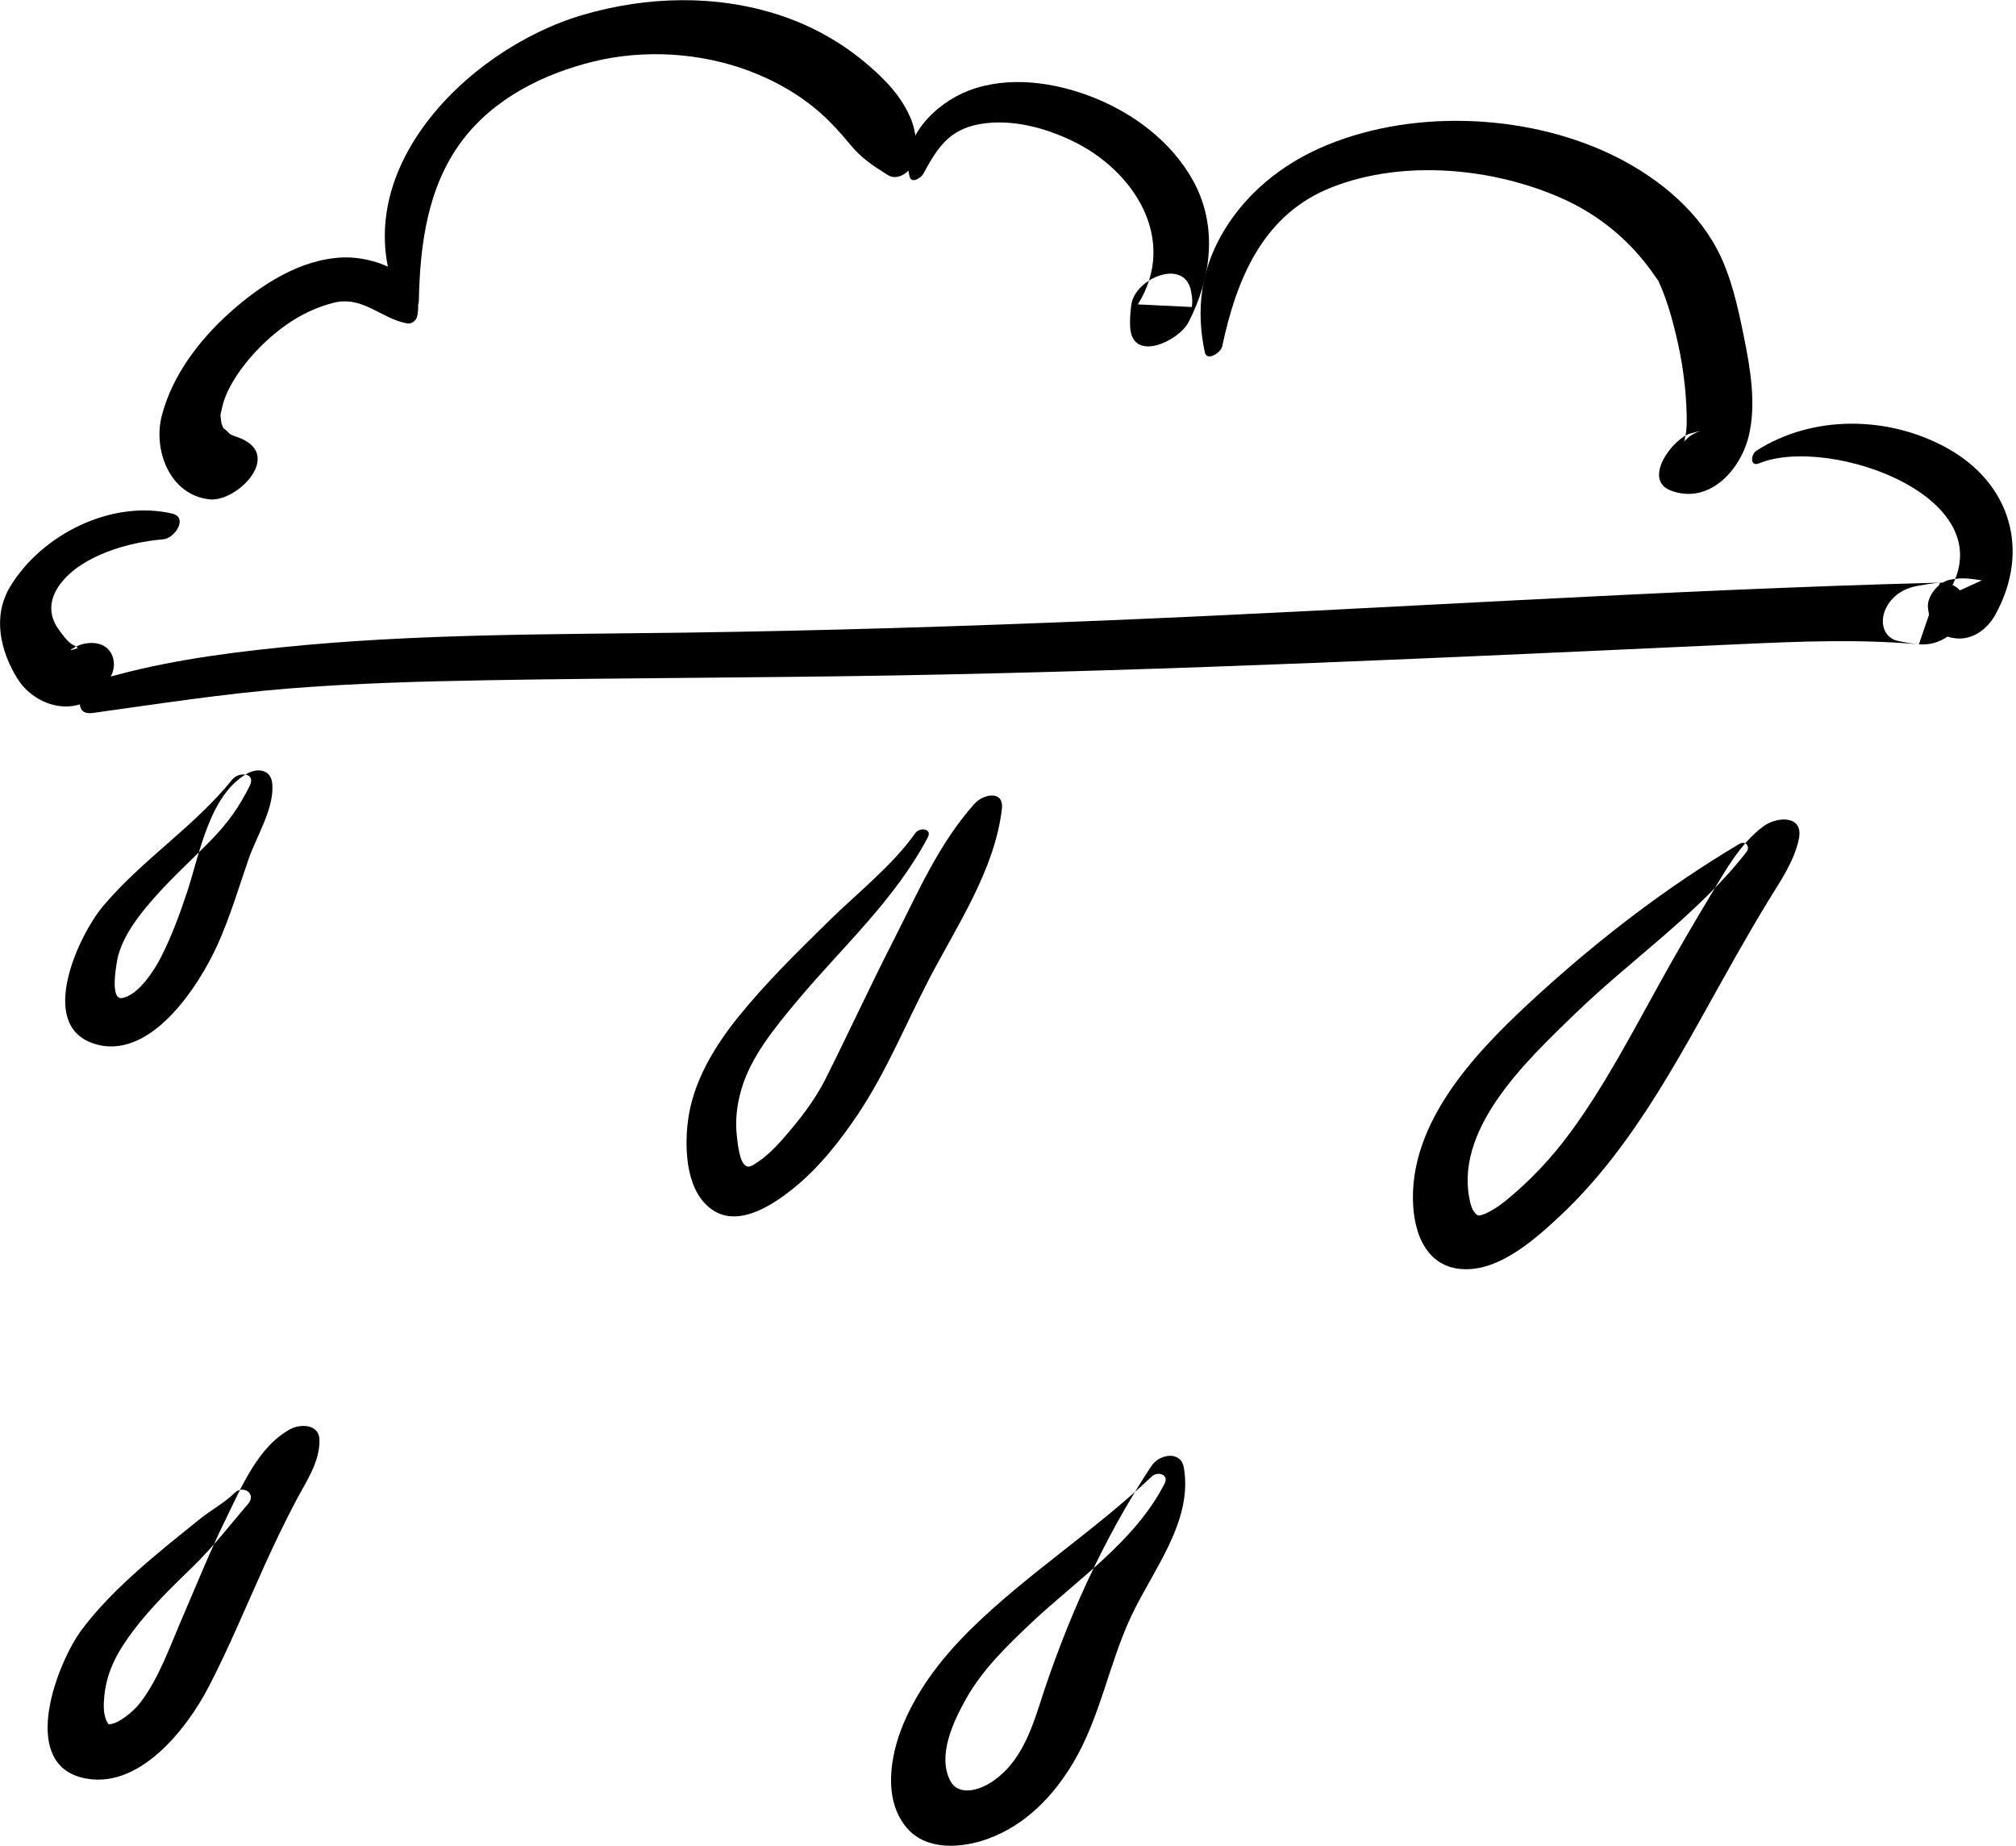
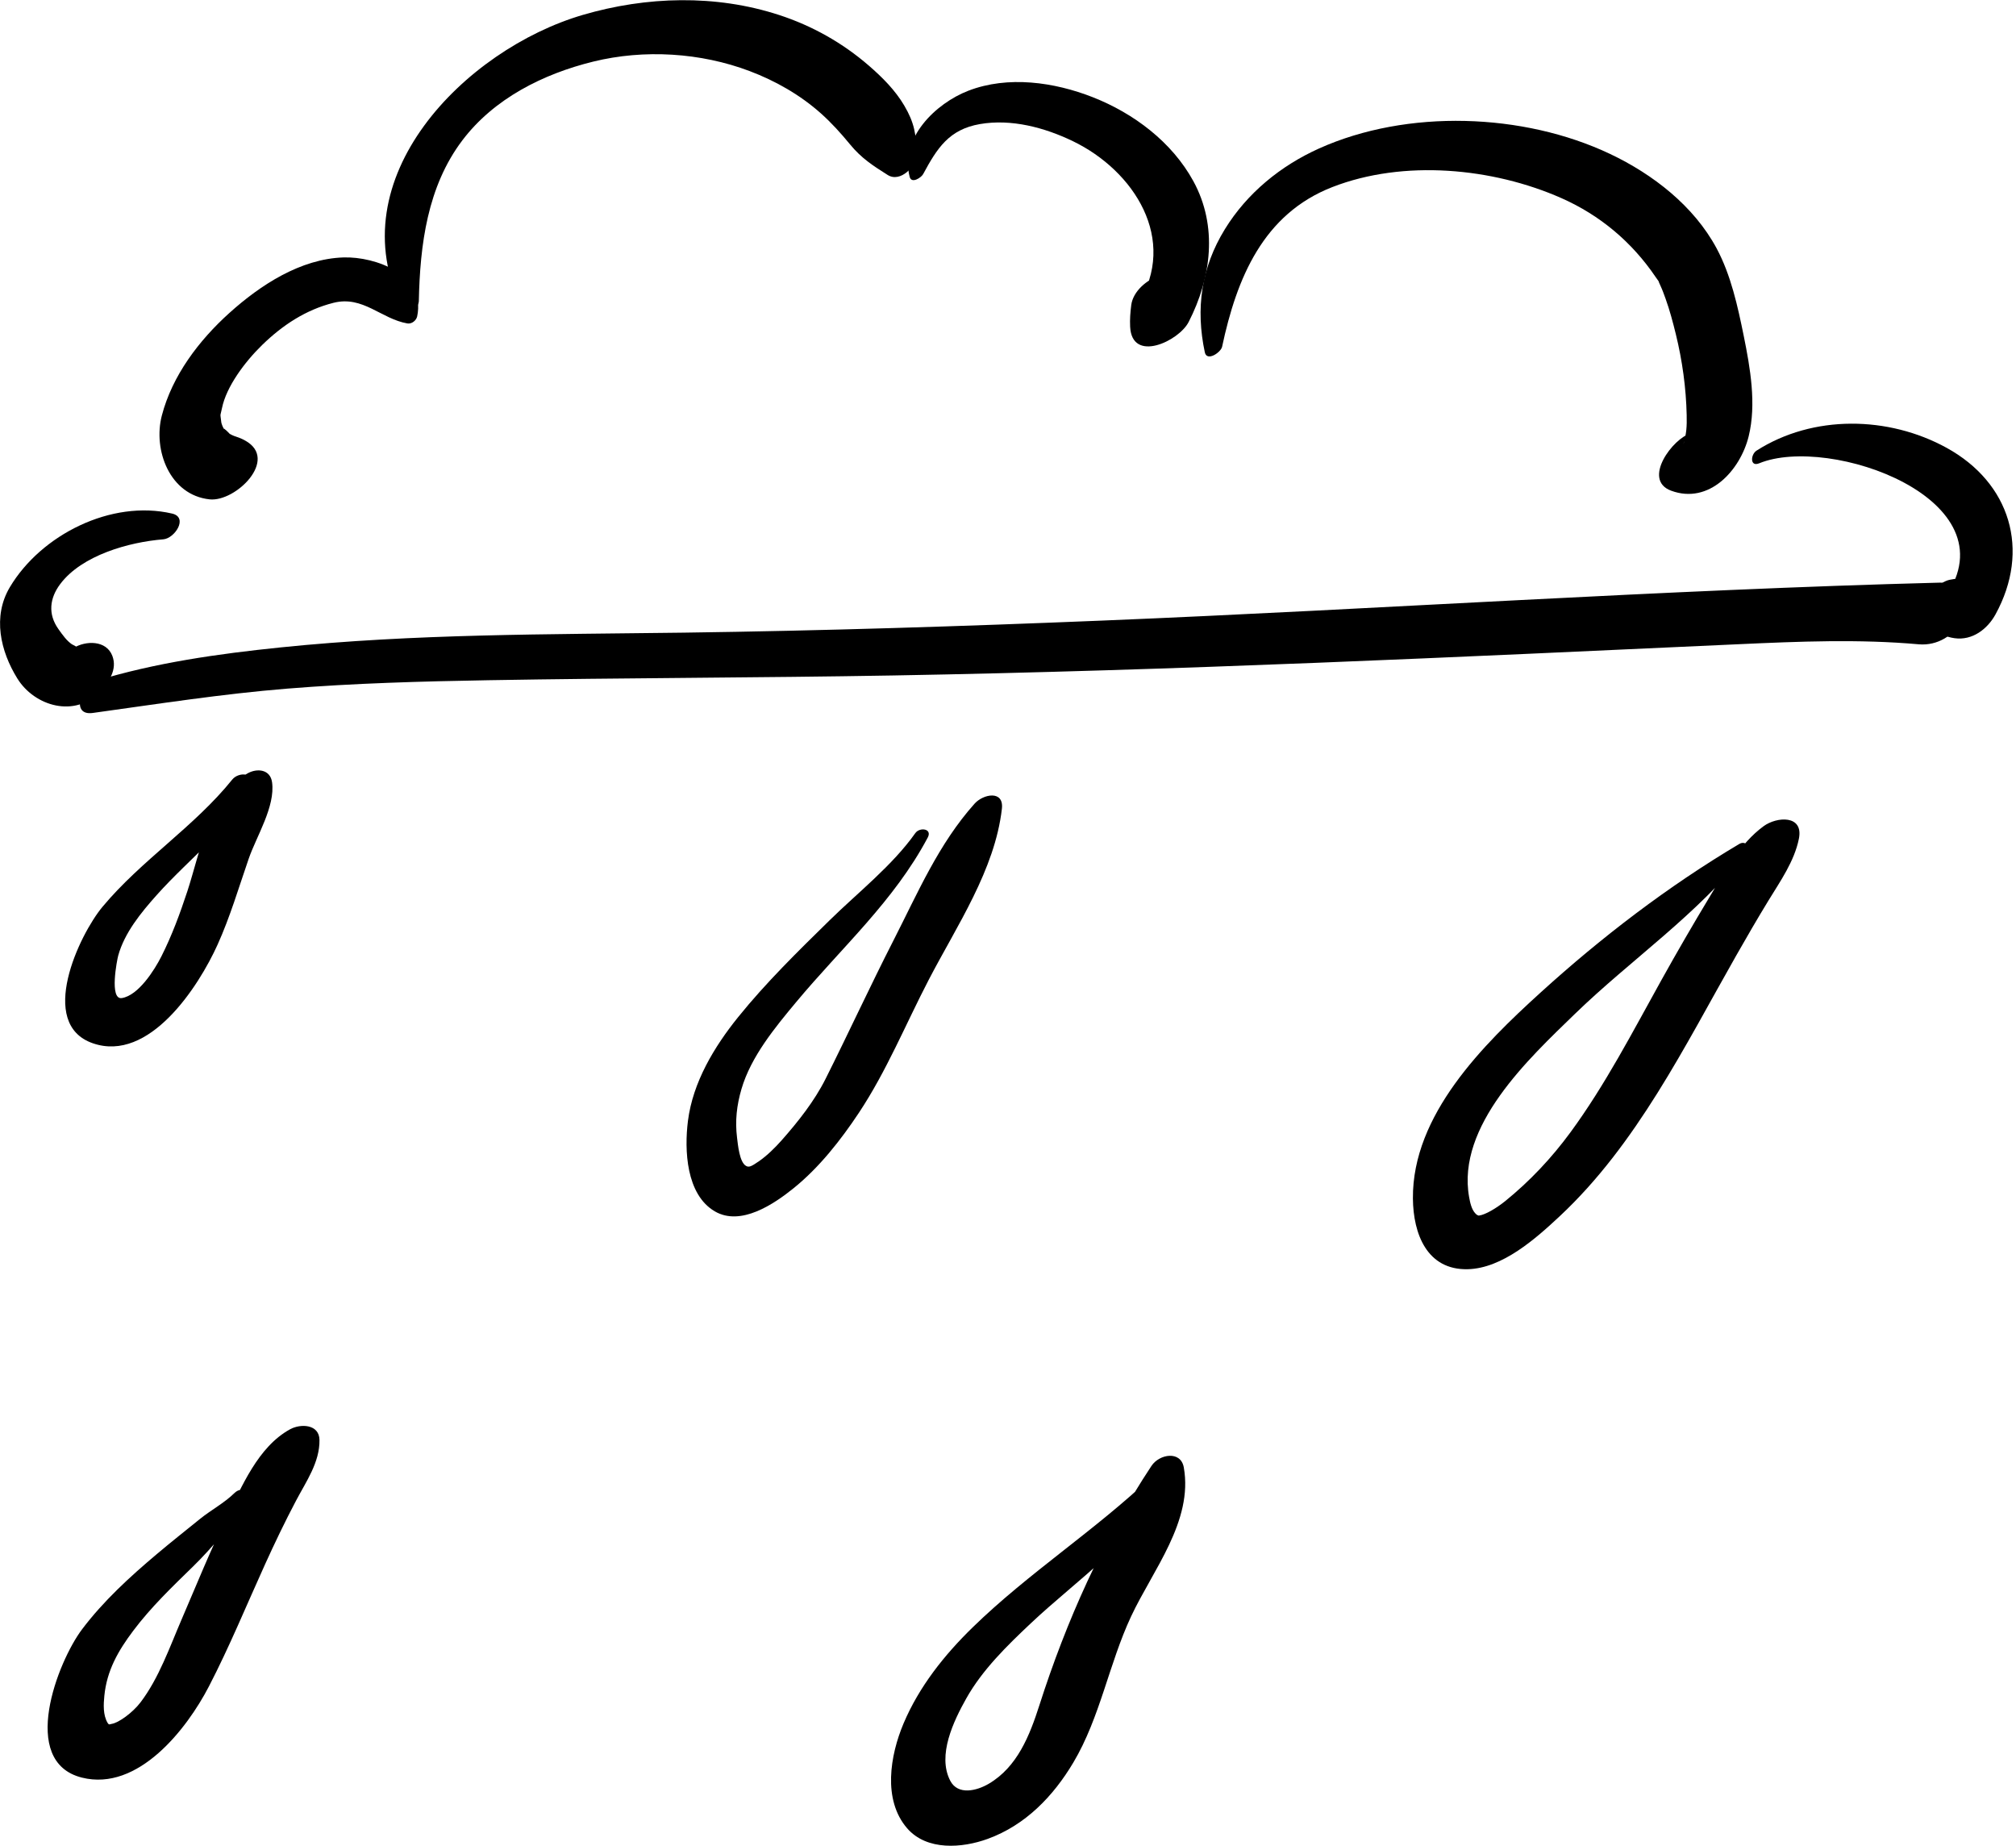
- <svg xmlns="http://www.w3.org/2000/svg" width="462px" height="423px" viewBox="0 0 462 423" version="1.1">
-   <defs />
-   <g id="Page-1" stroke="none" stroke-width="1" fill="none" fill-rule="evenodd">
-     <g id="Layer_1" transform="translate(-1143, -97)" fill="#000000">
-       <g id="Layer_1_3_">
-         <g id="rain" transform="translate(1143, 97)">
-           <path d="M95.982,69.001 C96.248,56.077 97.952,42.748 105.938,32.183 C113.207,22.567 124.485,16.932 135.967,14.112 C147.62,11.25 160.548,12.043 171.762,16.277 C177.718,18.526 183.361,21.74 188.121,25.981 C190.537,28.134 192.738,30.572 194.788,33.072 C197.397,36.254 200.015,37.936 203.426,40.093 C206.328,41.928 210.036,38.115 210.03,35.344 C210.021,30.859 209.52,28.082 207.227,24.191 C205.147,20.661 202.208,17.726 199.13,15.057 C193.088,9.816 186.112,5.897 178.512,3.423 C163.975,-1.31 148.144,-0.853 133.556,3.419 C106.556,11.326 77.309,40.894 92.223,70.664 C93.242,72.692 95.948,70.655 95.982,69.001 L95.982,69.001 Z" id="Shape" />
-           <path d="M95.603,72.492 C97.6,62.973 86.076,58.757 78.72,58.99 C68.864,59.302 59.667,65.322 52.577,71.705 C45.607,77.981 39.479,86.039 37.086,95.226 C35.035,103.097 38.874,113.455 48.041,114.427 C53.987,115.057 63.957,105.296 56.225,100.979 C54.462,99.995 54.279,100.304 52.624,99.415 C52.764,99.491 50.987,97.718 51.367,98.386 C50.658,97.139 50.697,96.615 50.678,96.466 C50.437,94.513 50.466,95.532 50.875,93.509 C51.854,88.672 56.005,83.011 60.118,79.015 C64.758,74.506 70.073,70.986 76.454,69.382 C83.176,67.693 87.341,73.069 93.354,74.114 C94.346,74.287 95.402,73.449 95.603,72.492 L95.603,72.492 Z" id="Shape" />
-           <path d="M211.555,39.896 C214.753,33.967 217.466,29.667 224.553,28.434 C231.757,27.182 239.4,29.226 245.865,32.347 C259.908,39.126 270.036,54.886 260.755,69.75 C264.88,69.95 269.004,70.15 273.129,70.351 C273.289,69.268 273.252,68.194 273.018,67.128 C271.89,58.813 260.031,63.665 259.244,69.911 C259.031,71.607 258.905,73.174 258.991,74.885 C259.41,83.252 270.144,78.175 272.391,73.799 C277.612,63.628 279.123,51.839 273.477,41.511 C268.573,32.542 259.828,25.972 250.434,22.277 C241.603,18.803 230.977,17.286 221.904,20.795 C214.413,23.691 206.155,31.664 208.466,40.527 C208.897,42.182 211.124,40.695 211.555,39.896 L211.555,39.896 Z" id="Shape" />
-           <path d="M280.066,79.455 C283.399,63.778 289.462,49.049 305.316,42.872 C321.643,36.51 342.042,38.424 357.826,45.401 C366.68,49.315 374.001,55.478 379.417,63.482 C380.981,65.795 379.423,63.109 380.518,65.46 C380.972,66.435 381.337,67.452 381.701,68.463 C382.651,71.109 383.373,73.838 384.042,76.566 C385.526,82.612 386.395,88.876 386.53,95.101 C386.588,97.78 386.502,99.206 385.787,101.817 C386.029,100.931 385.676,101.389 386.883,100.268 C388.393,98.866 391.846,98.176 387.491,99.3 C383.43,100.348 376.213,109.947 382.972,112.442 C391.671,115.653 398.807,107.783 400.736,99.981 C402.556,92.619 401.087,84.253 399.607,76.973 C398.236,70.225 396.677,63.038 393.394,56.916 C388.178,47.193 378.79,39.929 368.984,35.279 C349.091,25.847 322.469,24.955 302.303,34.015 C293.491,37.973 285.793,44.244 280.706,52.511 C275.268,61.349 273.973,70.724 276.105,80.732 C276.577,82.944 279.793,80.739 280.066,79.455 L280.066,79.455 Z" id="Shape" />
-           <path d="M403.143,106.166 C419.296,99.532 461.273,114.389 445.825,136.789 C448.611,135.523 451.397,134.258 454.182,132.992 C451.389,132.572 449.639,132.281 446.801,132.858 C444.254,133.377 441.514,136.629 441.826,139.296 C442.288,143.23 443.777,145.666 447.935,146.244 C451.988,146.807 455.441,144.181 457.304,140.783 C465.367,126.081 460.705,110.646 446.097,102.617 C432.761,95.286 415.488,94.988 402.539,103.261 C401.184,104.128 400.977,107.055 403.143,106.166 L403.143,106.166 Z" id="Shape" />
-           <path d="M39.442,117.683 C25.485,114.434 9.413,122.551 2.262,134.544 C-1.758,141.285 0.097,149.209 3.966,155.461 C7.944,161.889 17.211,164.51 22.868,158.521 C24.921,156.348 26.952,153.438 25.741,150.278 C24.36,146.675 19.654,146.753 16.852,148.49 C15.727,149.089 16.014,149.11 17.713,148.551 C18.249,148.46 15.926,147.337 16.792,147.835 C15.374,147.02 14.324,145.463 13.395,144.163 C10.926,140.713 11.388,137.052 13.79,133.849 C18.759,127.222 29.569,124.216 37.423,123.585 C40.039,123.376 43.217,118.562 39.442,117.683 L39.442,117.683 Z" id="Shape" />
-           <path d="M21.254,163.373 C36.106,161.321 50.861,159.008 65.819,157.798 C81.146,156.558 96.548,156.138 111.918,155.87 C142.854,155.331 173.795,155.322 204.732,154.78 C269.412,153.647 333.927,150.573 398.537,147.616 C412.291,146.987 426.017,146.419 439.747,147.642 C441.358,142.932 442.971,138.221 444.582,133.51 C442.827,133.654 441.154,133.948 439.422,134.256 C436.276,134.815 433.533,136.53 432.131,139.512 C430.745,142.457 431.531,146.194 435.095,146.905 C436.665,147.218 438.151,147.506 439.747,147.642 C443.924,147.999 447.879,145.685 449.682,141.852 C451.69,137.583 449.408,133.384 444.582,133.509 C380.518,135.168 316.561,139.582 252.528,142.208 C220.592,143.518 188.608,144.537 156.648,144.971 C125.811,145.39 94.978,145.198 64.261,148.357 C50.011,149.823 35.589,151.85 21.865,156.061 C18.551,157.079 16.156,164.078 21.254,163.373 L21.254,163.373 Z" id="Shape" />
-           <path d="M53.23,178.628 C44.53,189.442 32.394,197.107 23.493,207.789 C18.15,214.202 8.475,234.61 21.26,239.059 C34.194,243.559 45.51,226.115 49.873,216.44 C52.739,210.085 54.726,203.338 56.999,196.759 C58.774,191.624 63.12,184.809 62.347,179.243 C61.942,176.329 59.002,175.971 56.754,177.201 C48.032,181.976 45.784,195.583 42.941,204.214 C41.261,209.314 39.404,214.36 36.982,219.159 C35.396,222.301 31.716,228.102 27.926,228.705 C24.99,229.171 26.836,219.884 27.092,218.962 C28.548,213.716 32.34,209.105 35.883,205.131 C39.81,200.727 44.22,196.767 48.338,192.546 C52.194,188.592 54.843,184.9 57.244,180.024 C58.711,177.042 54.718,176.779 53.23,178.628 L53.23,178.628 Z" id="Shape" />
-           <path d="M209.755,190.913 C204.515,198.325 196.614,204.512 190.131,210.869 C182.866,217.992 175.578,225.116 169.177,233.044 C163.667,239.868 158.778,247.997 157.656,256.84 C156.808,263.525 157.227,273.717 163.8,277.573 C169.761,281.071 177.372,275.898 181.852,272.288 C187.747,267.535 192.69,261.233 196.857,254.954 C203.153,245.467 207.586,234.62 212.828,224.529 C219.262,212.145 227.988,199.345 229.6,185.331 C230.098,180.998 225.323,181.943 223.347,184.152 C215.098,193.372 210.338,204.565 204.737,215.532 C199.388,226.007 194.47,236.69 189.201,247.2 C186.626,252.336 182.912,257.014 179.126,261.299 C177.627,262.994 175.785,264.803 173.978,266.06 C172.062,267.392 171.609,267.519 170.965,267.162 C169.463,266.325 169.107,262.321 168.906,260.698 C168.427,256.816 168.833,253.256 169.929,249.522 C172.106,242.111 177.594,235.462 182.44,229.644 C192.915,217.068 204.88,206.479 212.613,191.909 C213.696,189.87 210.767,189.482 209.755,190.913 L209.755,190.913 Z" id="Shape" />
-           <path d="M53.741,342.115 C51.366,344.447 48.396,345.987 45.818,348.07 C42.505,350.748 39.172,353.387 35.916,356.134 C29.739,361.343 23.695,366.871 18.813,373.341 C13.231,380.738 4.262,403.704 18.775,407.337 C31.665,410.564 42.818,396.191 47.849,386.49 C52.585,377.357 56.495,367.812 60.746,358.451 C62.989,353.511 65.337,348.619 67.871,343.821 C70.175,339.458 73.286,335.068 73.213,329.964 C73.161,326.314 68.88,326.201 66.487,327.509 C59.118,331.536 55.377,340.696 51.838,347.899 C48.129,355.449 44.99,363.275 41.659,370.996 C38.917,377.35 36.42,384.552 32.204,390.087 C30.37,392.495 27.145,394.8 25.596,395.022 C25.168,395.083 24.996,395.372 24.637,394.755 C23.592,392.961 23.717,390.555 23.914,388.577 C24.493,382.762 27.088,378.263 30.548,373.661 C34.569,368.314 39.436,363.637 44.216,358.982 C48.892,354.429 52.658,349.514 56.866,344.594 C58.846,342.281 55.715,340.176 53.741,342.115 L53.741,342.115 Z" id="Shape" />
-           <path d="M398.589,193.39 C382.268,203.079 367.098,214.678 353.037,227.449 C339.895,239.385 323.636,255.481 323.792,274.627 C323.859,282.778 327.045,291.034 336.32,290.838 C344.286,290.669 351.968,283.799 357.424,278.706 C375.08,262.22 386.086,239.7 397.874,218.977 C400.287,214.736 402.734,210.511 405.278,206.347 C407.983,201.919 411.206,197.361 412.246,192.198 C413.359,186.672 407.164,187.117 404.162,189.317 C398.695,193.321 395.24,199.79 391.807,205.486 C387.996,211.804 384.296,218.192 380.709,224.64 C374.17,236.395 367.875,248.598 359.898,259.466 C355.609,265.31 350.578,270.676 344.939,275.233 C342.952,276.838 340.375,278.373 338.956,278.538 C339.033,278.529 338.708,278.685 338.123,278.077 C337.228,277.148 336.896,275.563 336.678,274.343 C333.742,257.979 350.35,242.589 360.85,232.396 C373.72,219.903 389.168,209.473 400.215,195.244 C401.204,193.969 399.985,192.562 398.589,193.39 L398.589,193.39 Z" id="Shape" />
-           <path d="M263.94,338.342 C251,350.67 235.741,360.4 222.918,372.893 C216.4,379.243 210.631,386.489 207.067,394.92 C203.995,402.189 202.237,412.416 207.881,418.941 C212.395,424.159 220.524,423.496 226.343,421.379 C234.997,418.231 241.376,411.612 245.986,403.861 C252.112,393.559 254.148,381.202 259.217,370.381 C264.191,359.764 273.463,348.575 271.288,336.262 C270.597,332.343 265.681,333.188 263.883,335.903 C252.715,352.772 244.357,371.494 238.195,390.742 C235.966,397.705 233.135,404.894 226.586,408.748 C223.835,410.366 219.533,411.436 217.77,408.063 C214.715,402.22 218.577,394.291 221.447,389.179 C225.138,382.606 230.833,377.057 236.268,371.939 C246.902,361.925 260.064,353.248 266.89,339.96 C267.964,337.869 265.293,337.053 263.94,338.342 L263.94,338.342 Z" id="Shape" />
-         </g>
-       </g>
-     </g>
+ <svg xmlns="http://www.w3.org/2000/svg" width="100%" height="100%" viewBox="0 0 462 423" version="1.1" xml:space="preserve" style="fill-rule:evenodd;clip-rule:evenodd;stroke-linejoin:round;stroke-miterlimit:1.414;">
+   <g id="rain">
+     <path d="M95.982,69.001c0.266,-12.924 1.97,-26.253 9.956,-36.818c7.269,-9.616 18.547,-15.251 30.029,-18.071c11.653,-2.862 24.581,-2.069 35.795,2.165c5.956,2.249 11.599,5.463 16.359,9.704c2.416,2.153 4.617,4.591 6.667,7.091c2.609,3.182 5.227,4.864 8.638,7.021c2.902,1.835 6.61,-1.978 6.604,-4.749c-0.009,-4.485 -0.51,-7.262 -2.803,-11.153c-2.08,-3.53 -5.019,-6.465 -8.097,-9.134c-6.042,-5.241 -13.018,-9.16 -20.618,-11.634c-14.537,-4.733 -30.368,-4.276 -44.956,-0.004c-27,7.907 -56.247,37.475 -41.333,67.245c1.019,2.028 3.725,-0.009 3.759,-1.663Z" style="fill-rule:nonzero;" />
+     <path d="M95.603,72.492c1.997,-9.519 -9.527,-13.735 -16.883,-13.502c-9.856,0.312 -19.053,6.332 -26.143,12.715c-6.97,6.276 -13.098,14.334 -15.491,23.521c-2.051,7.871 1.788,18.229 10.955,19.201c5.946,0.63 15.916,-9.131 8.184,-13.448c-1.763,-0.984 -1.946,-0.675 -3.601,-1.564c0.14,0.076 -1.637,-1.697 -1.257,-1.029c-0.709,-1.247 -0.67,-1.771 -0.689,-1.92c-0.241,-1.953 -0.212,-0.934 0.197,-2.957c0.979,-4.837 5.13,-10.498 9.243,-14.494c4.64,-4.509 9.955,-8.029 16.336,-9.633c6.722,-1.689 10.887,3.687 16.9,4.732c0.992,0.173 2.048,-0.665 2.249,-1.622Z" style="fill-rule:nonzero;" />
+     <path d="M211.555,39.896c3.198,-5.929 5.911,-10.229 12.998,-11.462c7.204,-1.252 14.847,0.792 21.312,3.913c14.043,6.779 24.171,22.539 14.89,37.403c4.125,0.2 8.249,0.4 12.374,0.601c0.16,-1.083 0.123,-2.157 -0.111,-3.223c-1.128,-8.315 -12.987,-3.463 -13.774,2.783c-0.213,1.696 -0.339,3.263 -0.253,4.974c0.419,8.367 11.153,3.29 13.4,-1.086c5.221,-10.171 6.732,-21.96 1.086,-32.288c-4.904,-8.969 -13.649,-15.539 -23.043,-19.234c-8.831,-3.474 -19.457,-4.991 -28.53,-1.482c-7.491,2.896 -15.749,10.869 -13.438,19.732c0.431,1.655 2.658,0.168 3.089,-0.631Z" style="fill-rule:nonzero;" />
+     <path d="M280.066,79.455c3.333,-15.677 9.396,-30.406 25.25,-36.583c16.327,-6.362 36.726,-4.448 52.51,2.529c8.854,3.914 16.175,10.077 21.591,18.081c1.564,2.313 0.006,-0.373 1.101,1.978c0.454,0.975 0.819,1.992 1.183,3.003c0.95,2.646 1.672,5.375 2.341,8.103c1.484,6.046 2.353,12.31 2.488,18.535c0.058,2.679 -0.028,4.105 -0.743,6.716c0.242,-0.886 -0.111,-0.428 1.096,-1.549c1.51,-1.402 4.963,-2.092 0.608,-0.968c-4.061,1.048 -11.278,10.647 -4.519,13.142c8.699,3.211 15.835,-4.659 17.764,-12.461c1.82,-7.362 0.351,-15.728 -1.129,-23.008c-1.371,-6.748 -2.93,-13.935 -6.213,-20.057c-5.216,-9.723 -14.604,-16.987 -24.41,-21.637c-19.893,-9.432 -46.515,-10.324 -66.681,-1.264c-8.812,3.958 -16.51,10.229 -21.597,18.496c-5.438,8.838 -6.733,18.213 -4.601,28.221c0.472,2.212 3.688,0.007 3.961,-1.277Z" style="fill-rule:nonzero;" />
+     <path d="M403.143,106.166c16.153,-6.634 58.13,8.223 42.682,30.623c2.786,-1.266 5.572,-2.531 8.357,-3.797c-2.793,-0.42 -4.543,-0.711 -7.381,-0.134c-2.547,0.519 -5.287,3.771 -4.975,6.438c0.462,3.934 1.951,6.37 6.109,6.948c4.053,0.563 7.506,-2.063 9.369,-5.461c8.063,-14.702 3.401,-30.137 -11.207,-38.166c-13.336,-7.331 -30.609,-7.629 -43.558,0.644c-1.355,0.867 -1.562,3.794 0.604,2.905Z" style="fill-rule:nonzero;" />
+     <path d="M39.442,117.683c-13.957,-3.249 -30.029,4.868 -37.18,16.861c-4.02,6.741 -2.165,14.665 1.704,20.917c3.978,6.428 13.245,9.049 18.902,3.06c2.053,-2.173 4.084,-5.083 2.873,-8.243c-1.381,-3.603 -6.087,-3.525 -8.889,-1.788c-1.125,0.599 -0.838,0.62 0.861,0.061c0.536,-0.091 -1.787,-1.214 -0.921,-0.716c-1.418,-0.815 -2.468,-2.372 -3.397,-3.672c-2.469,-3.45 -2.007,-7.111 0.395,-10.314c4.969,-6.627 15.779,-9.633 23.633,-10.264c2.616,-0.209 5.794,-5.023 2.019,-5.902Z" style="fill-rule:nonzero;" />
+     <path d="M21.254,163.373c14.852,-2.052 29.607,-4.365 44.565,-5.575c15.327,-1.24 30.729,-1.66 46.099,-1.928c30.936,-0.539 61.877,-0.548 92.814,-1.09c64.68,-1.133 129.195,-4.207 193.805,-7.164c13.754,-0.629 27.48,-1.197 41.21,0.026c1.611,-4.71 3.224,-9.421 4.835,-14.132c-1.755,0.144 -3.428,0.438 -5.16,0.746c-3.146,0.559 -5.889,2.274 -7.291,5.256c-1.386,2.945 -0.6,6.682 2.964,7.393c1.57,0.313 3.056,0.601 4.652,0.737c4.177,0.357 8.132,-1.957 9.935,-5.79c2.008,-4.269 -0.274,-8.468 -5.1,-8.343c-64.064,1.659 -128.021,6.073 -192.054,8.699c-31.936,1.31 -63.92,2.329 -95.88,2.763c-30.837,0.419 -61.67,0.227 -92.387,3.386c-14.25,1.466 -28.672,3.493 -42.396,7.704c-3.314,1.018 -5.709,8.017 -0.611,7.312Z" style="fill-rule:nonzero;" />
+     <path d="M53.23,178.628c-8.7,10.814 -20.836,18.479 -29.737,29.161c-5.343,6.413 -15.018,26.821 -2.233,31.27c12.934,4.5 24.25,-12.944 28.613,-22.619c2.866,-6.355 4.853,-13.102 7.126,-19.681c1.775,-5.135 6.121,-11.95 5.348,-17.516c-0.405,-2.914 -3.345,-3.272 -5.593,-2.042c-8.722,4.775 -10.97,18.382 -13.813,27.013c-1.68,5.1 -3.537,10.146 -5.959,14.945c-1.586,3.142 -5.266,8.943 -9.056,9.546c-2.936,0.466 -1.09,-8.821 -0.834,-9.743c1.456,-5.246 5.248,-9.857 8.791,-13.831c3.927,-4.404 8.337,-8.364 12.455,-12.585c3.856,-3.954 6.505,-7.646 8.906,-12.522c1.467,-2.982 -2.526,-3.245 -4.014,-1.396Z" style="fill-rule:nonzero;" />
+     <path d="M209.755,190.913c-5.24,7.412 -13.141,13.599 -19.624,19.956c-7.265,7.123 -14.553,14.247 -20.954,22.175c-5.51,6.824 -10.399,14.953 -11.521,23.796c-0.848,6.685 -0.429,16.877 6.144,20.733c5.961,3.498 13.572,-1.675 18.052,-5.285c5.895,-4.753 10.838,-11.055 15.005,-17.334c6.296,-9.487 10.729,-20.334 15.971,-30.425c6.434,-12.384 15.16,-25.184 16.772,-39.198c0.498,-4.333 -4.277,-3.388 -6.253,-1.179c-8.249,9.22 -13.009,20.413 -18.61,31.38c-5.349,10.475 -10.267,21.158 -15.536,31.668c-2.575,5.136 -6.289,9.814 -10.075,14.099c-1.499,1.695 -3.341,3.504 -5.148,4.761c-1.916,1.332 -2.369,1.459 -3.013,1.102c-1.502,-0.837 -1.858,-4.841 -2.059,-6.464c-0.479,-3.882 -0.073,-7.442 1.023,-11.176c2.177,-7.411 7.665,-14.06 12.511,-19.878c10.475,-12.576 22.44,-23.165 30.173,-37.735c1.083,-2.039 -1.846,-2.427 -2.858,-0.996Z" style="fill-rule:nonzero;" />
+     <path d="M53.741,342.115c-2.375,2.332 -5.345,3.872 -7.923,5.955c-3.313,2.678 -6.646,5.317 -9.902,8.064c-6.177,5.209 -12.221,10.737 -17.103,17.207c-5.582,7.397 -14.551,30.363 -0.038,33.996c12.89,3.227 24.043,-11.146 29.074,-20.847c4.736,-9.133 8.646,-18.678 12.897,-28.039c2.243,-4.94 4.591,-9.832 7.125,-14.63c2.304,-4.363 5.415,-8.753 5.342,-13.857c-0.052,-3.65 -4.333,-3.763 -6.726,-2.455c-7.369,4.027 -11.11,13.187 -14.649,20.39c-3.709,7.55 -6.848,15.376 -10.179,23.097c-2.742,6.354 -5.239,13.556 -9.455,19.091c-1.834,2.408 -5.059,4.713 -6.608,4.935c-0.428,0.061 -0.6,0.35 -0.959,-0.267c-1.045,-1.794 -0.92,-4.2 -0.723,-6.178c0.579,-5.815 3.174,-10.314 6.634,-14.916c4.021,-5.347 8.888,-10.024 13.668,-14.679c4.676,-4.553 8.442,-9.468 12.65,-14.388c1.98,-2.313 -1.151,-4.418 -3.125,-2.479Z" style="fill-rule:nonzero;" />
+     <path d="M398.589,193.39c-16.321,9.689 -31.491,21.288 -45.552,34.059c-13.142,11.936 -29.401,28.032 -29.245,47.178c0.067,8.151 3.253,16.407 12.528,16.211c7.966,-0.169 15.648,-7.039 21.104,-12.132c17.656,-16.486 28.662,-39.006 40.45,-59.729c2.413,-4.241 4.86,-8.466 7.404,-12.63c2.705,-4.428 5.928,-8.986 6.968,-14.149c1.113,-5.526 -5.082,-5.081 -8.084,-2.881c-5.467,4.004 -8.922,10.473 -12.355,16.169c-3.811,6.318 -7.511,12.706 -11.098,19.154c-6.539,11.755 -12.834,23.958 -20.811,34.826c-4.289,5.844 -9.32,11.21 -14.959,15.767c-1.987,1.605 -4.564,3.14 -5.983,3.305c0.077,-0.009 -0.248,0.147 -0.833,-0.461c-0.895,-0.929 -1.227,-2.514 -1.445,-3.734c-2.936,-16.364 13.672,-31.754 24.172,-41.947c12.87,-12.493 28.318,-22.923 39.365,-37.152c0.989,-1.275 -0.23,-2.682 -1.626,-1.854Z" style="fill-rule:nonzero;" />
+     <path d="M263.94,338.342c-12.94,12.328 -28.199,22.058 -41.022,34.551c-6.518,6.35 -12.287,13.596 -15.851,22.027c-3.072,7.269 -4.83,17.496 0.814,24.021c4.514,5.218 12.643,4.555 18.462,2.438c8.654,-3.148 15.033,-9.767 19.643,-17.518c6.126,-10.302 8.162,-22.659 13.231,-33.48c4.974,-10.617 14.246,-21.806 12.071,-34.119c-0.691,-3.919 -5.607,-3.074 -7.405,-0.359c-11.168,16.869 -19.526,35.591 -25.688,54.839c-2.229,6.963 -5.06,14.152 -11.609,18.006c-2.751,1.618 -7.053,2.688 -8.816,-0.685c-3.055,-5.843 0.807,-13.772 3.677,-18.884c3.691,-6.573 9.386,-12.122 14.821,-17.24c10.634,-10.014 23.796,-18.691 30.622,-31.979c1.074,-2.091 -1.597,-2.907 -2.95,-1.618Z" style="fill-rule:nonzero;" />
  </g>
</svg>
